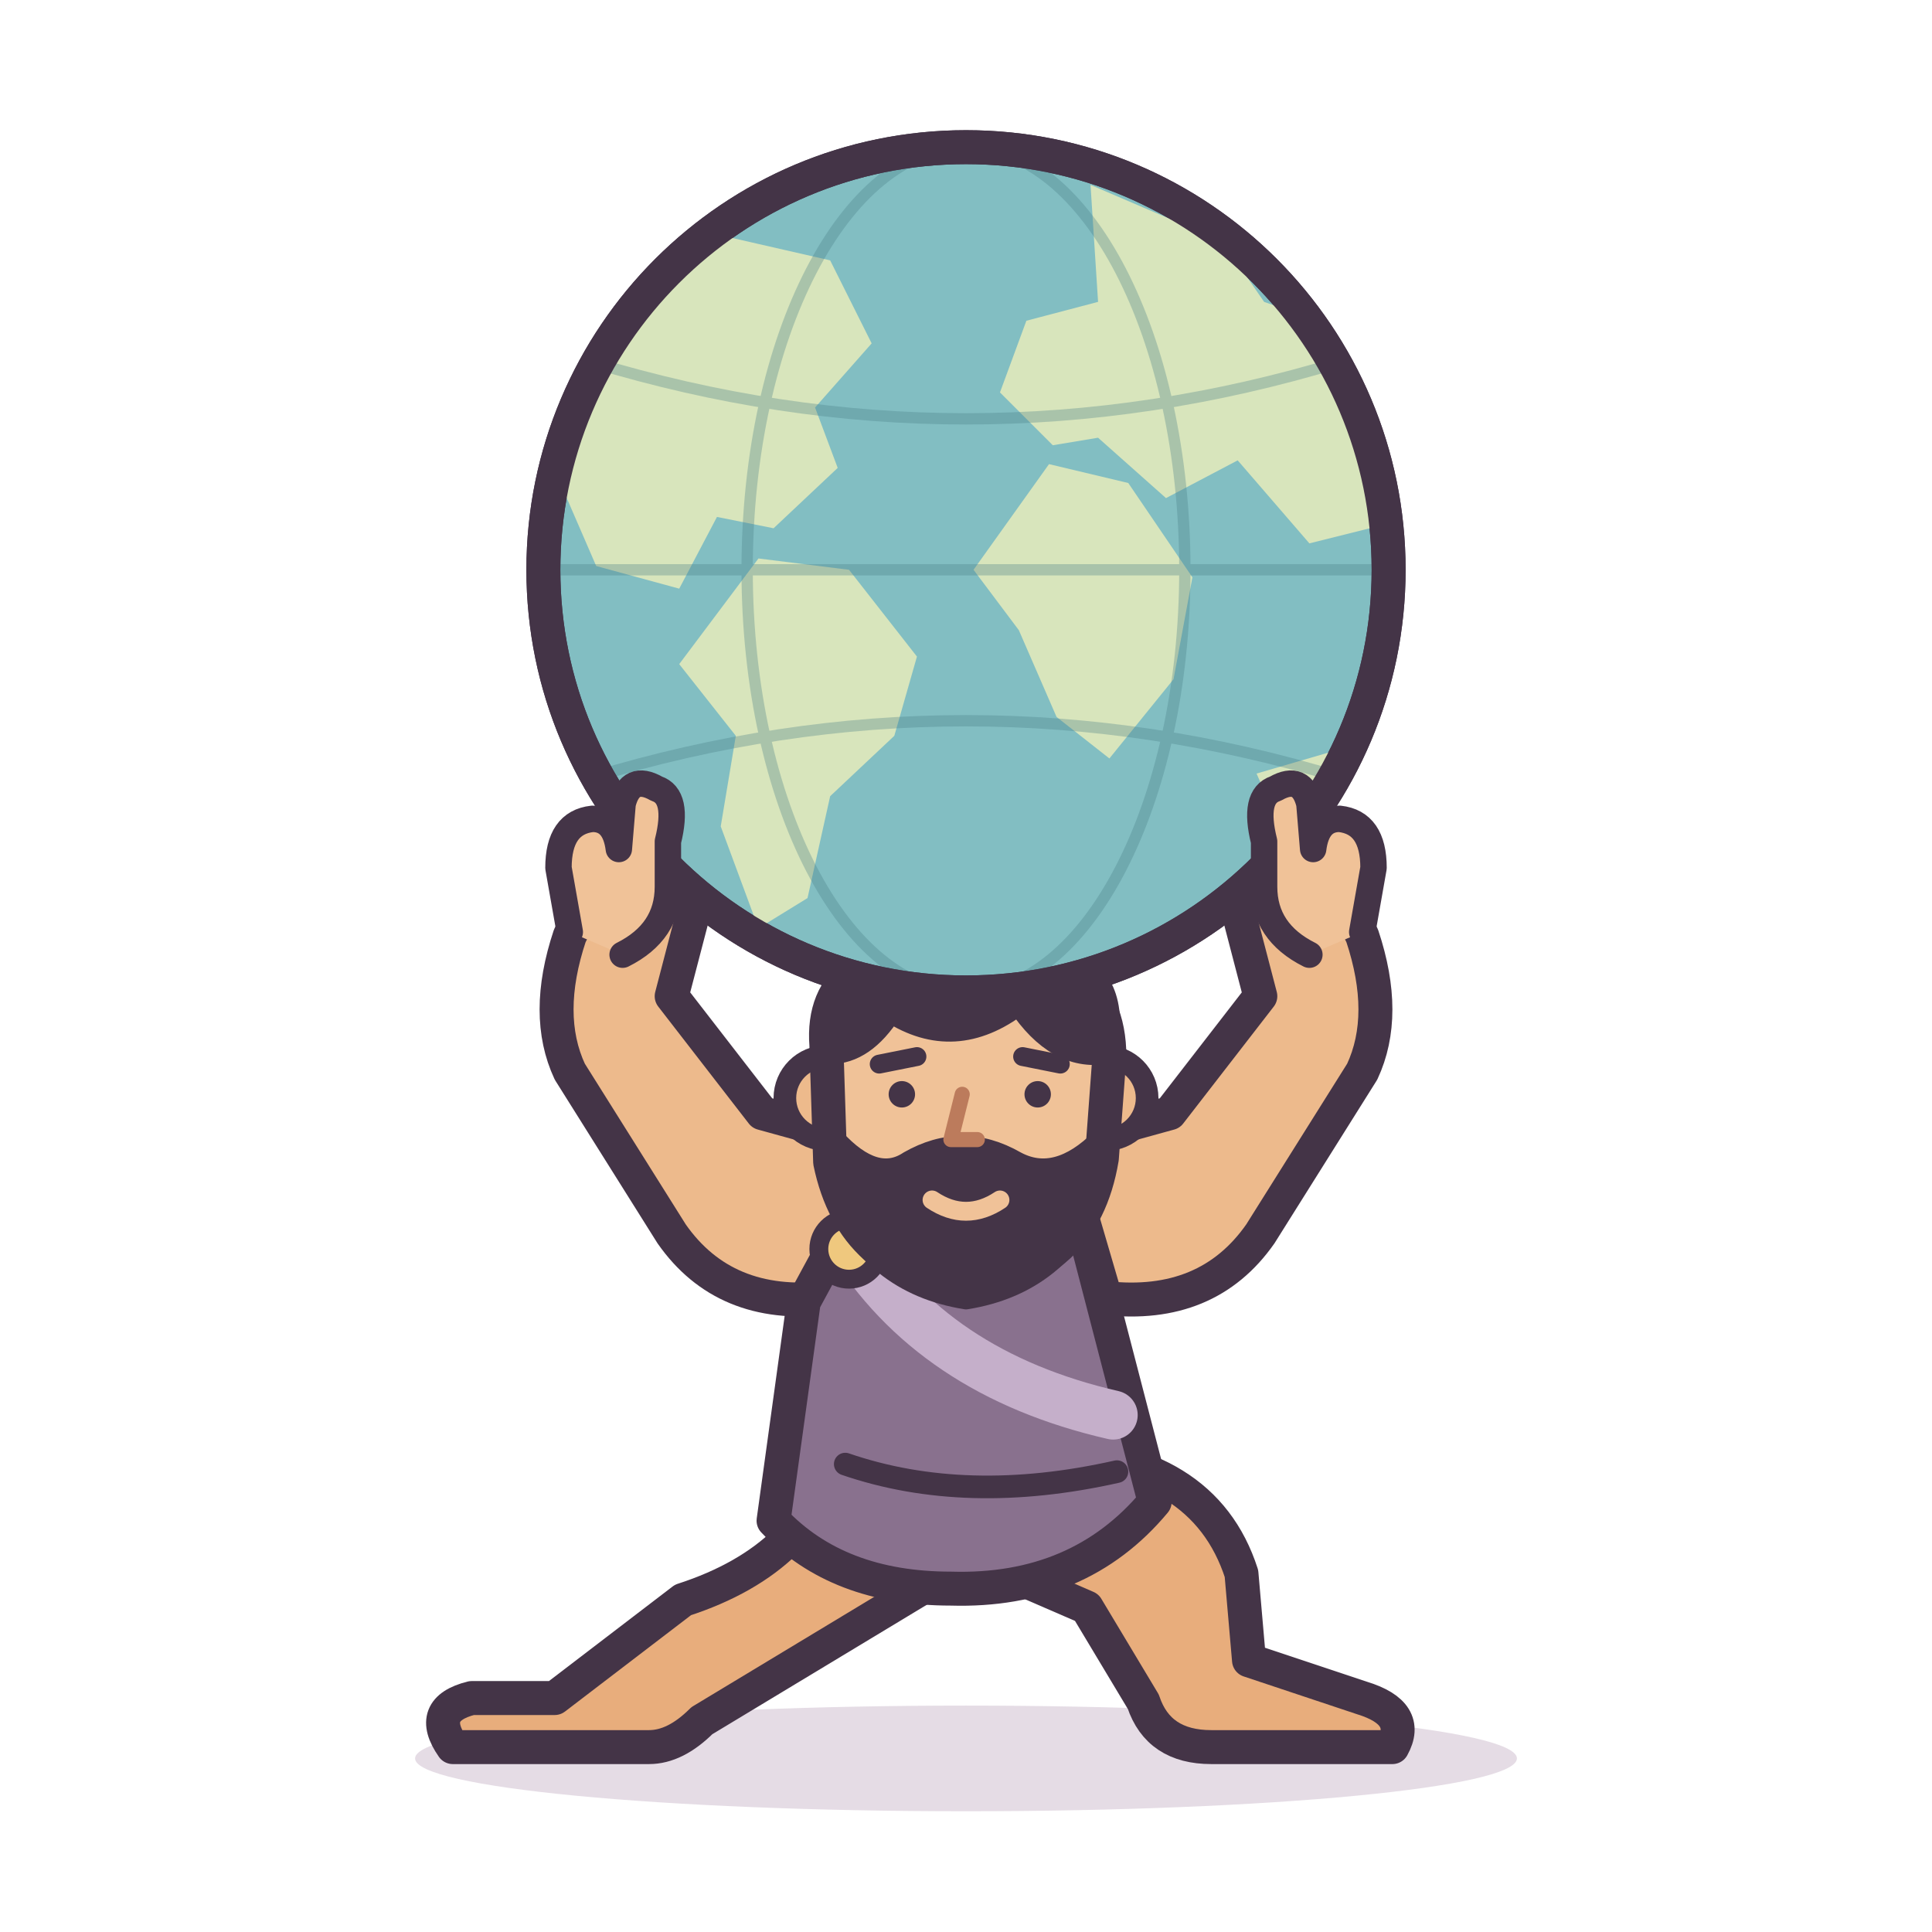
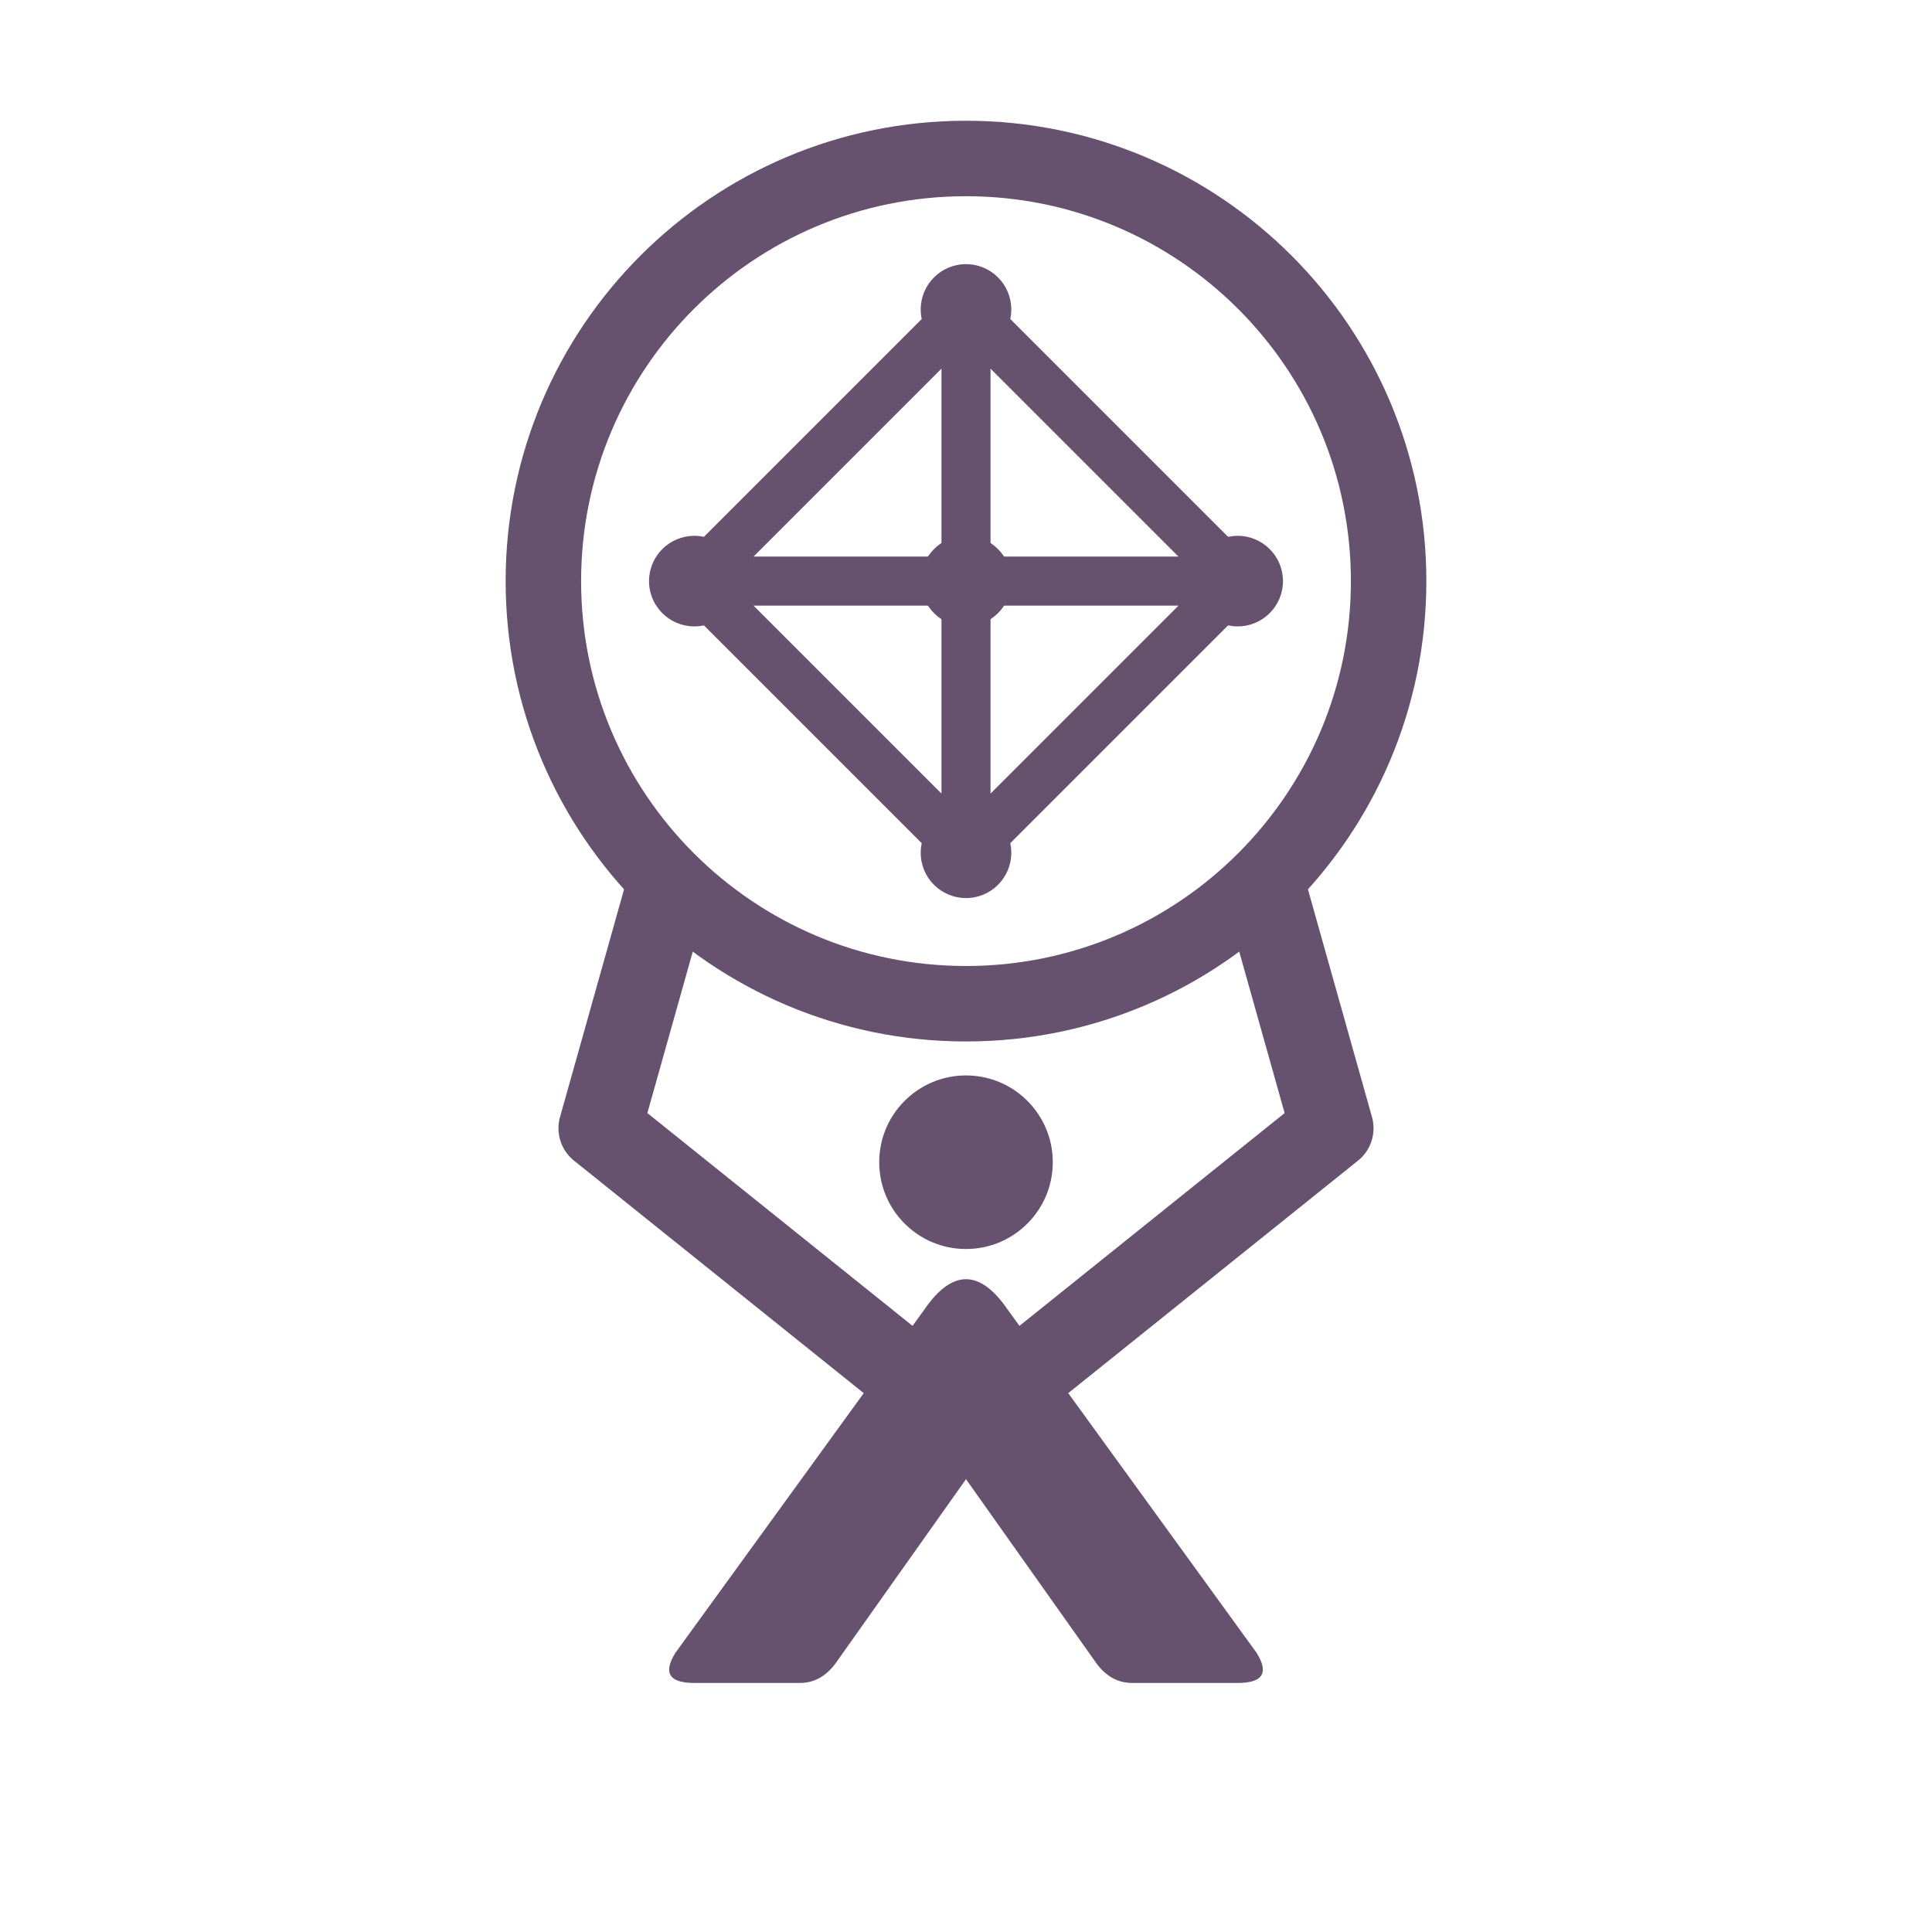
<svg xmlns="http://www.w3.org/2000/svg" width="512" height="512" viewBox="0 0 512 512" role="img" aria-labelledby="title desc">
-   <defs>
-     <clipPath id="globe">
-       <circle cx="256" cy="151" r="112" />
-     </clipPath>
-   </defs>
-   <ellipse cx="256" cy="466" rx="146" ry="14" fill="#e5dce5" />
-   <g stroke="#443447" stroke-width="9" stroke-linecap="round" stroke-linejoin="round">
-     <path d="M222 384 Q215 413 181 424 L147 450 L125 450 Q113 453 120 463 L172 463 Q179 463 186 456 L244 421 Z" fill="#e8ad7c" />
-     <path d="M277 385 Q319 386 329 417 L331 440 L361 450 Q374 454 369 463 L321 463 Q307 463 303 451 L288 426 L258 413 Z" fill="#e8ad7c" />
-     <path d="M219 344 Q192 347 178 327 L151 284 Q144 269 151 248 L163 224 Q170 213 181 221 Q191 228 184 241 L178 264 L202 295 L231 303 Z" fill="#edba8c" />
-     <path d="M293 344 Q320 347 334 327 L361 284 Q368 269 361 248 L349 224 Q342 213 331 221 Q321 228 328 241 L334 264 L310 295 L281 303 Z" fill="#edba8c" />
-     <path d="M226 321 Q256 307 286 321 L306 398 Q286 422 252 421 Q222 421 205 403 L213 345 Z" fill="#89718e" />
-     <path d="M225 328 Q247 364 295 375" fill="none" stroke="#c5afca" stroke-width="13" />
-     <path d="M224 388 Q256 399 296 390" fill="none" stroke-width="6" />
-     <circle cx="225" cy="331" r="8" fill="#efc87e" stroke-width="5" />
-     <circle cx="219" cy="291" r="11" fill="#edba8c" stroke-width="6" />
-     <circle cx="293" cy="291" r="11" fill="#edba8c" stroke-width="6" />
-     <path d="M219 277 Q217 251 255 251 Q294 251 294 280 L292 307 Q287 337 256 340 Q226 337 220 308 Z" fill="#f0c298" />
-     <path d="M220 279 Q215 259 233 253 Q238 244 253 250 Q270 242 282 254 Q297 259 293 279 Q280 281 270 266 Q253 279 236 268 Q229 279 220 279 Z" fill="#443447" stroke-width="6" />
-     <path d="M221 302 Q232 314 241 308 Q255 300 269 308 Q280 314 292 302 L291 316 Q281 340 256 344 Q231 340 221 316 Z" fill="#443447" stroke-width="6" />
-     <path d="M247 318 Q256 324 265 318" fill="none" stroke="#f0c298" stroke-width="5" />
-     <path d="M255 290 L252 302 L259 302" fill="none" stroke="#bc7b5c" stroke-width="4" />
-     <path d="M233 282 L243 280 M271 280 L281 282" fill="none" stroke-width="5" />
-     <circle cx="239" cy="290" r="3.5" fill="#443447" stroke="none" />
-     <circle cx="275" cy="290" r="3.5" fill="#443447" stroke="none" />
-     <circle cx="256" cy="151" r="112" fill="#82bec2" />
-     <g clip-path="url(#globe)" stroke="none" fill="#d8e5bc">
-       <path d="M151 83 L185 61 L220 69 L231 91 L216 108 L222 124 L205 140 L190 137 L180 156 L158 150 L145 120 Z" />
-       <path d="M201 148 L225 151 L243 174 L237 195 L220 211 L214 238 L201 246 L191 219 L195 195 L180 176 Z" />
-       <path d="M289 49 L324 64 L335 80 L372 93 L367 139 L347 144 L328 122 L309 132 L291 116 L279 118 L265 104 L272 85 L291 80 Z" />
-       <path d="M278 123 L299 128 L316 153 L311 180 L294 201 L280 190 L270 167 L258 151 Z" />
-       <path d="M333 205 L357 198 L377 218 L366 235 L344 230 Z" />
-     </g>
-     <g clip-path="url(#globe)" fill="none" stroke="#467b85" stroke-width="3" opacity="0.32">
-       <ellipse cx="256" cy="151" rx="58" ry="112" />
-       <path d="M144 151 H368 M157 96 Q256 126 355 96 M157 206 Q256 176 355 206" />
-     </g>
-     <circle cx="256" cy="151" r="112" fill="none" />
-     <path d="M151 247 L148 230 Q148 218 157 217 Q163 217 164 225 L165 213 Q167 205 174 209 Q180 211 177 223 L177 235 Q177 247 165 253" fill="#f0c298" stroke-width="7" />
-     <path d="M361 247 L364 230 Q364 218 355 217 Q349 217 348 225 L347 213 Q345 205 338 209 Q332 211 335 223 L335 235 Q335 247 347 253" fill="#f0c298" stroke-width="7" />
+   <g fill="none" stroke="#66516f" stroke-linecap="round" stroke-linejoin="round">
+     <path d="M240 364 L159 299 L177 235 M272 364 L353 299 L335 235" stroke-width="22" />
+     <circle cx="256" cy="154" r="112" stroke-width="20" />
+     <path d="M256 82 L184 154 L256 226 L328 154 Z M184 154 H328 M256 82 V226" stroke-width="13" />
+   </g>
+   <g fill="#66516f">
+     <circle cx="256" cy="82" r="12" />
+     <circle cx="184" cy="154" r="12" />
+     <circle cx="256" cy="154" r="12" />
+     <circle cx="328" cy="154" r="12" />
+     <circle cx="256" cy="226" r="12" />
+     <circle cx="256" cy="308" r="23" />
+     <path d="M245 347 Q256 331 267 347 L333 438 Q338 446 328 446 H300 Q294 446 290 440 L256 392 L222 440 Q218 446 212 446 H184 Q174 446 179 438 Z" />
  </g>
</svg>
